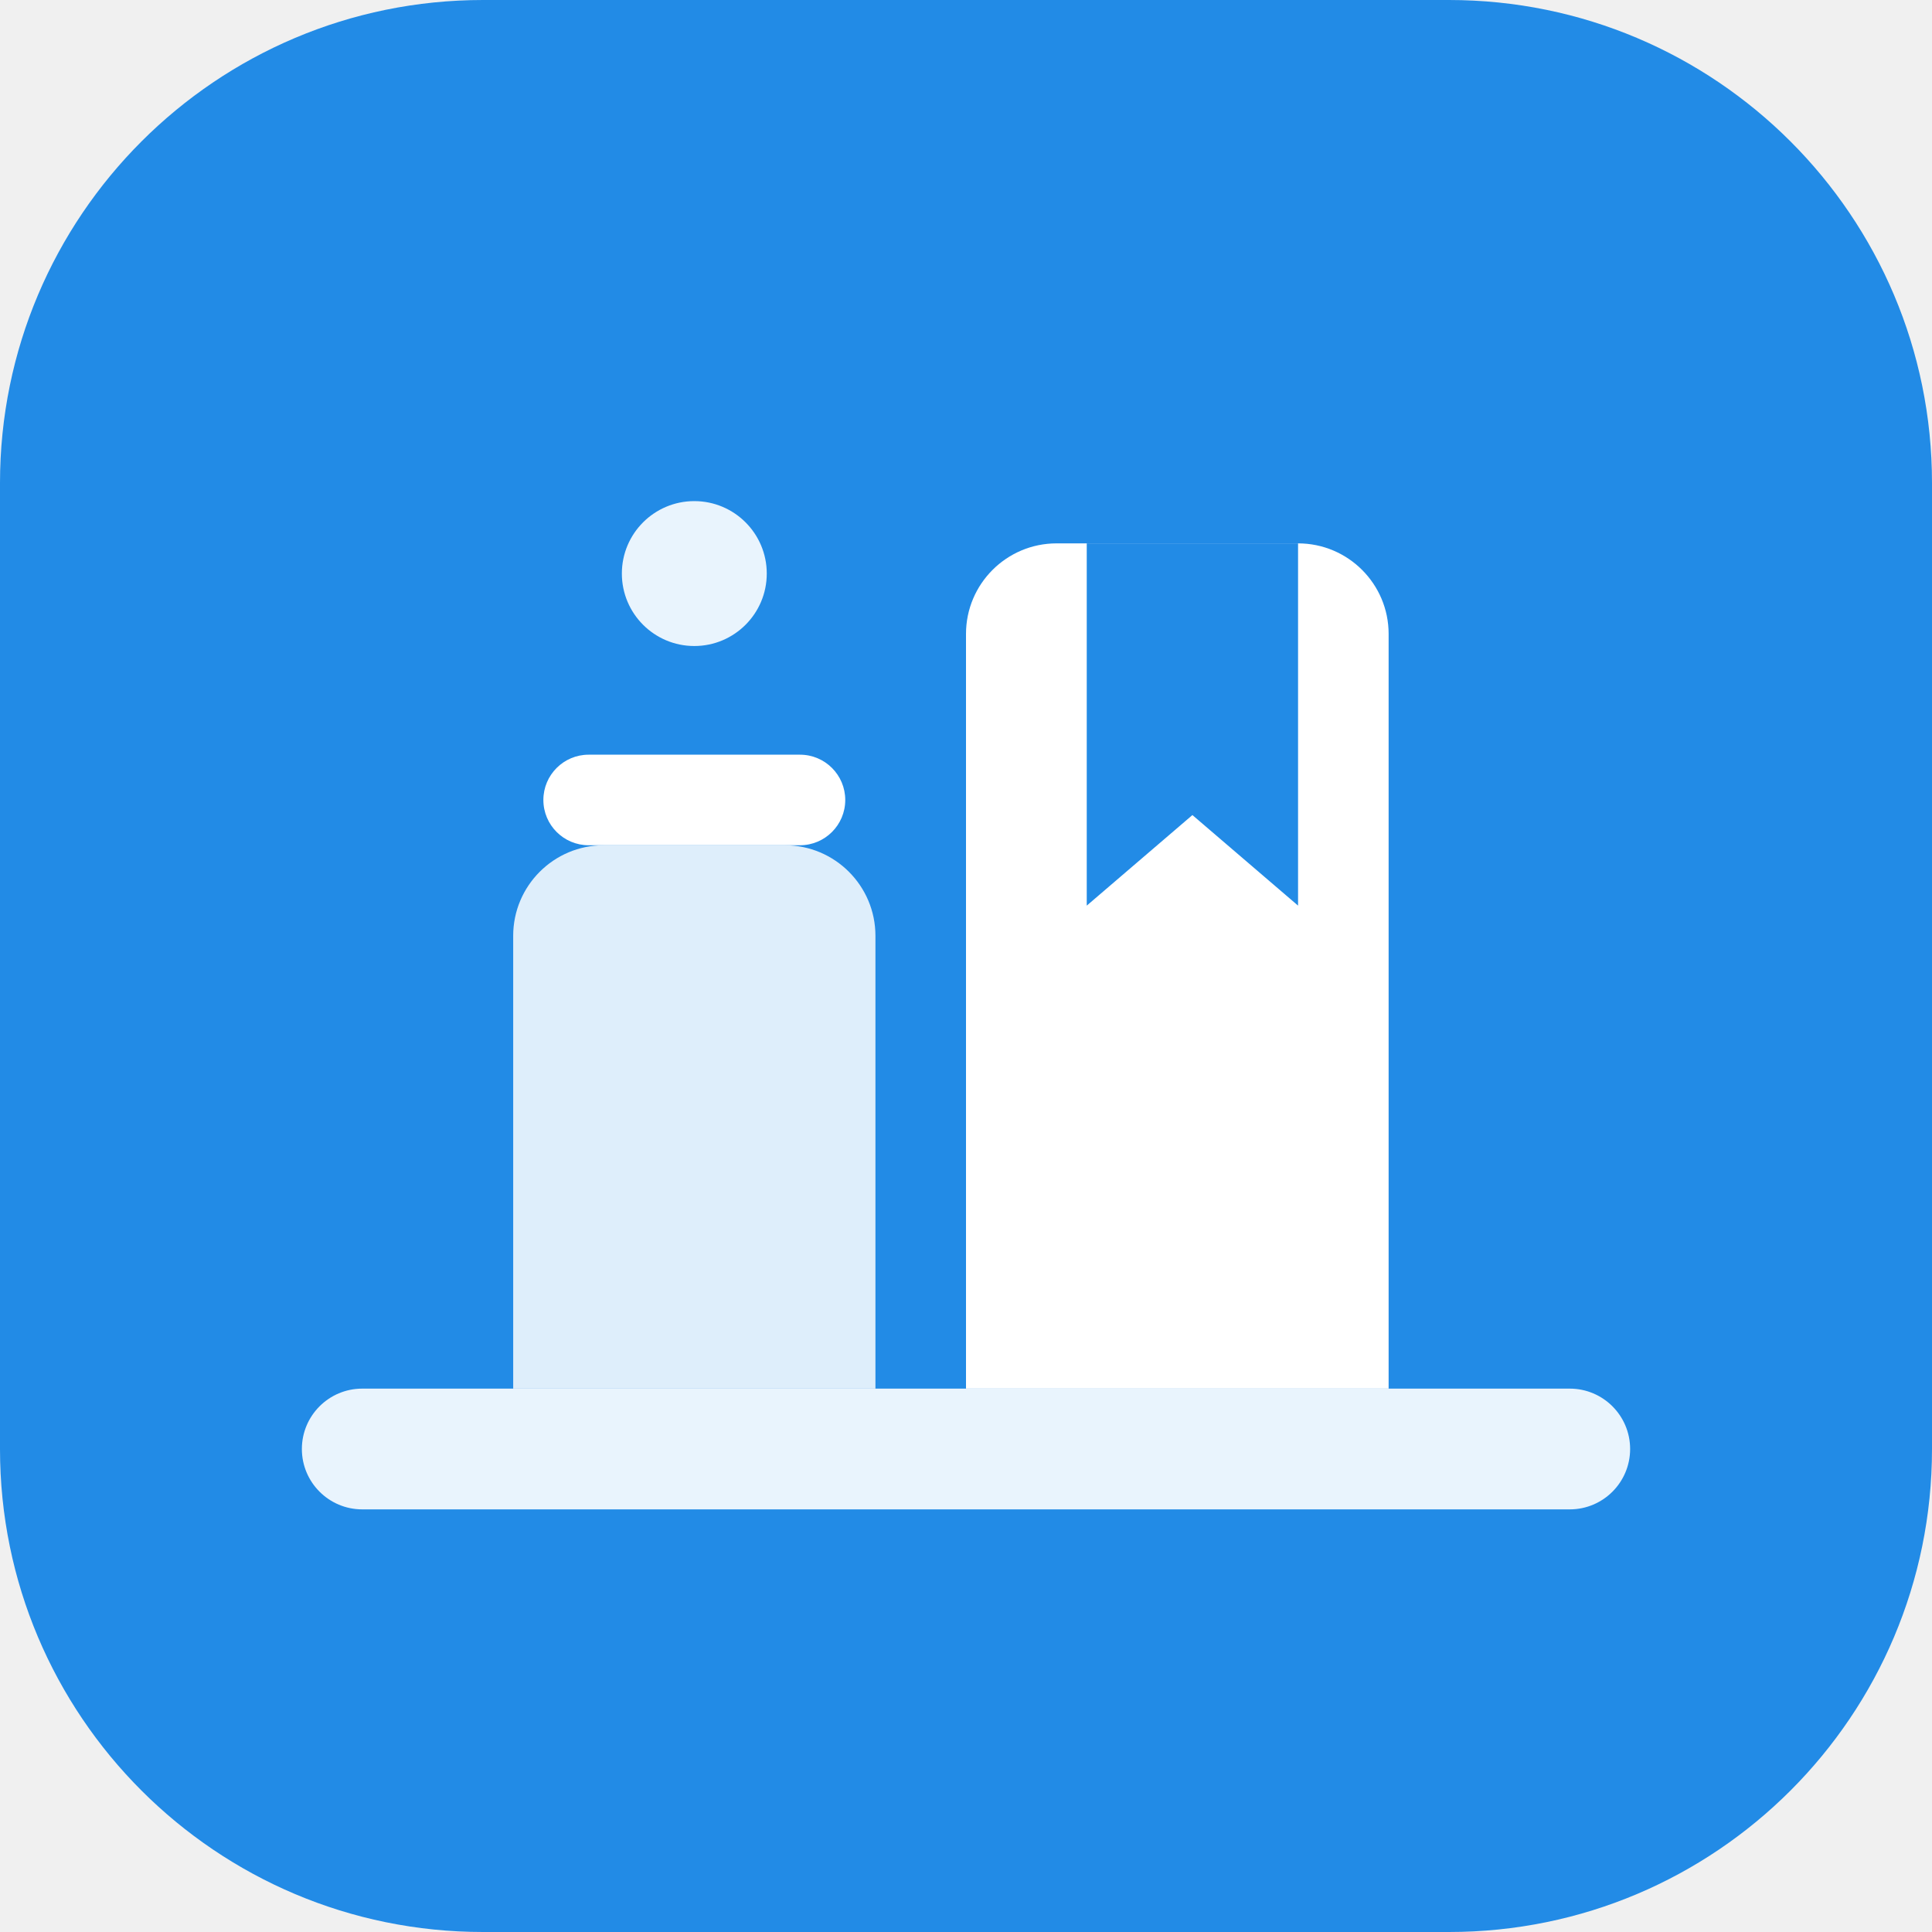
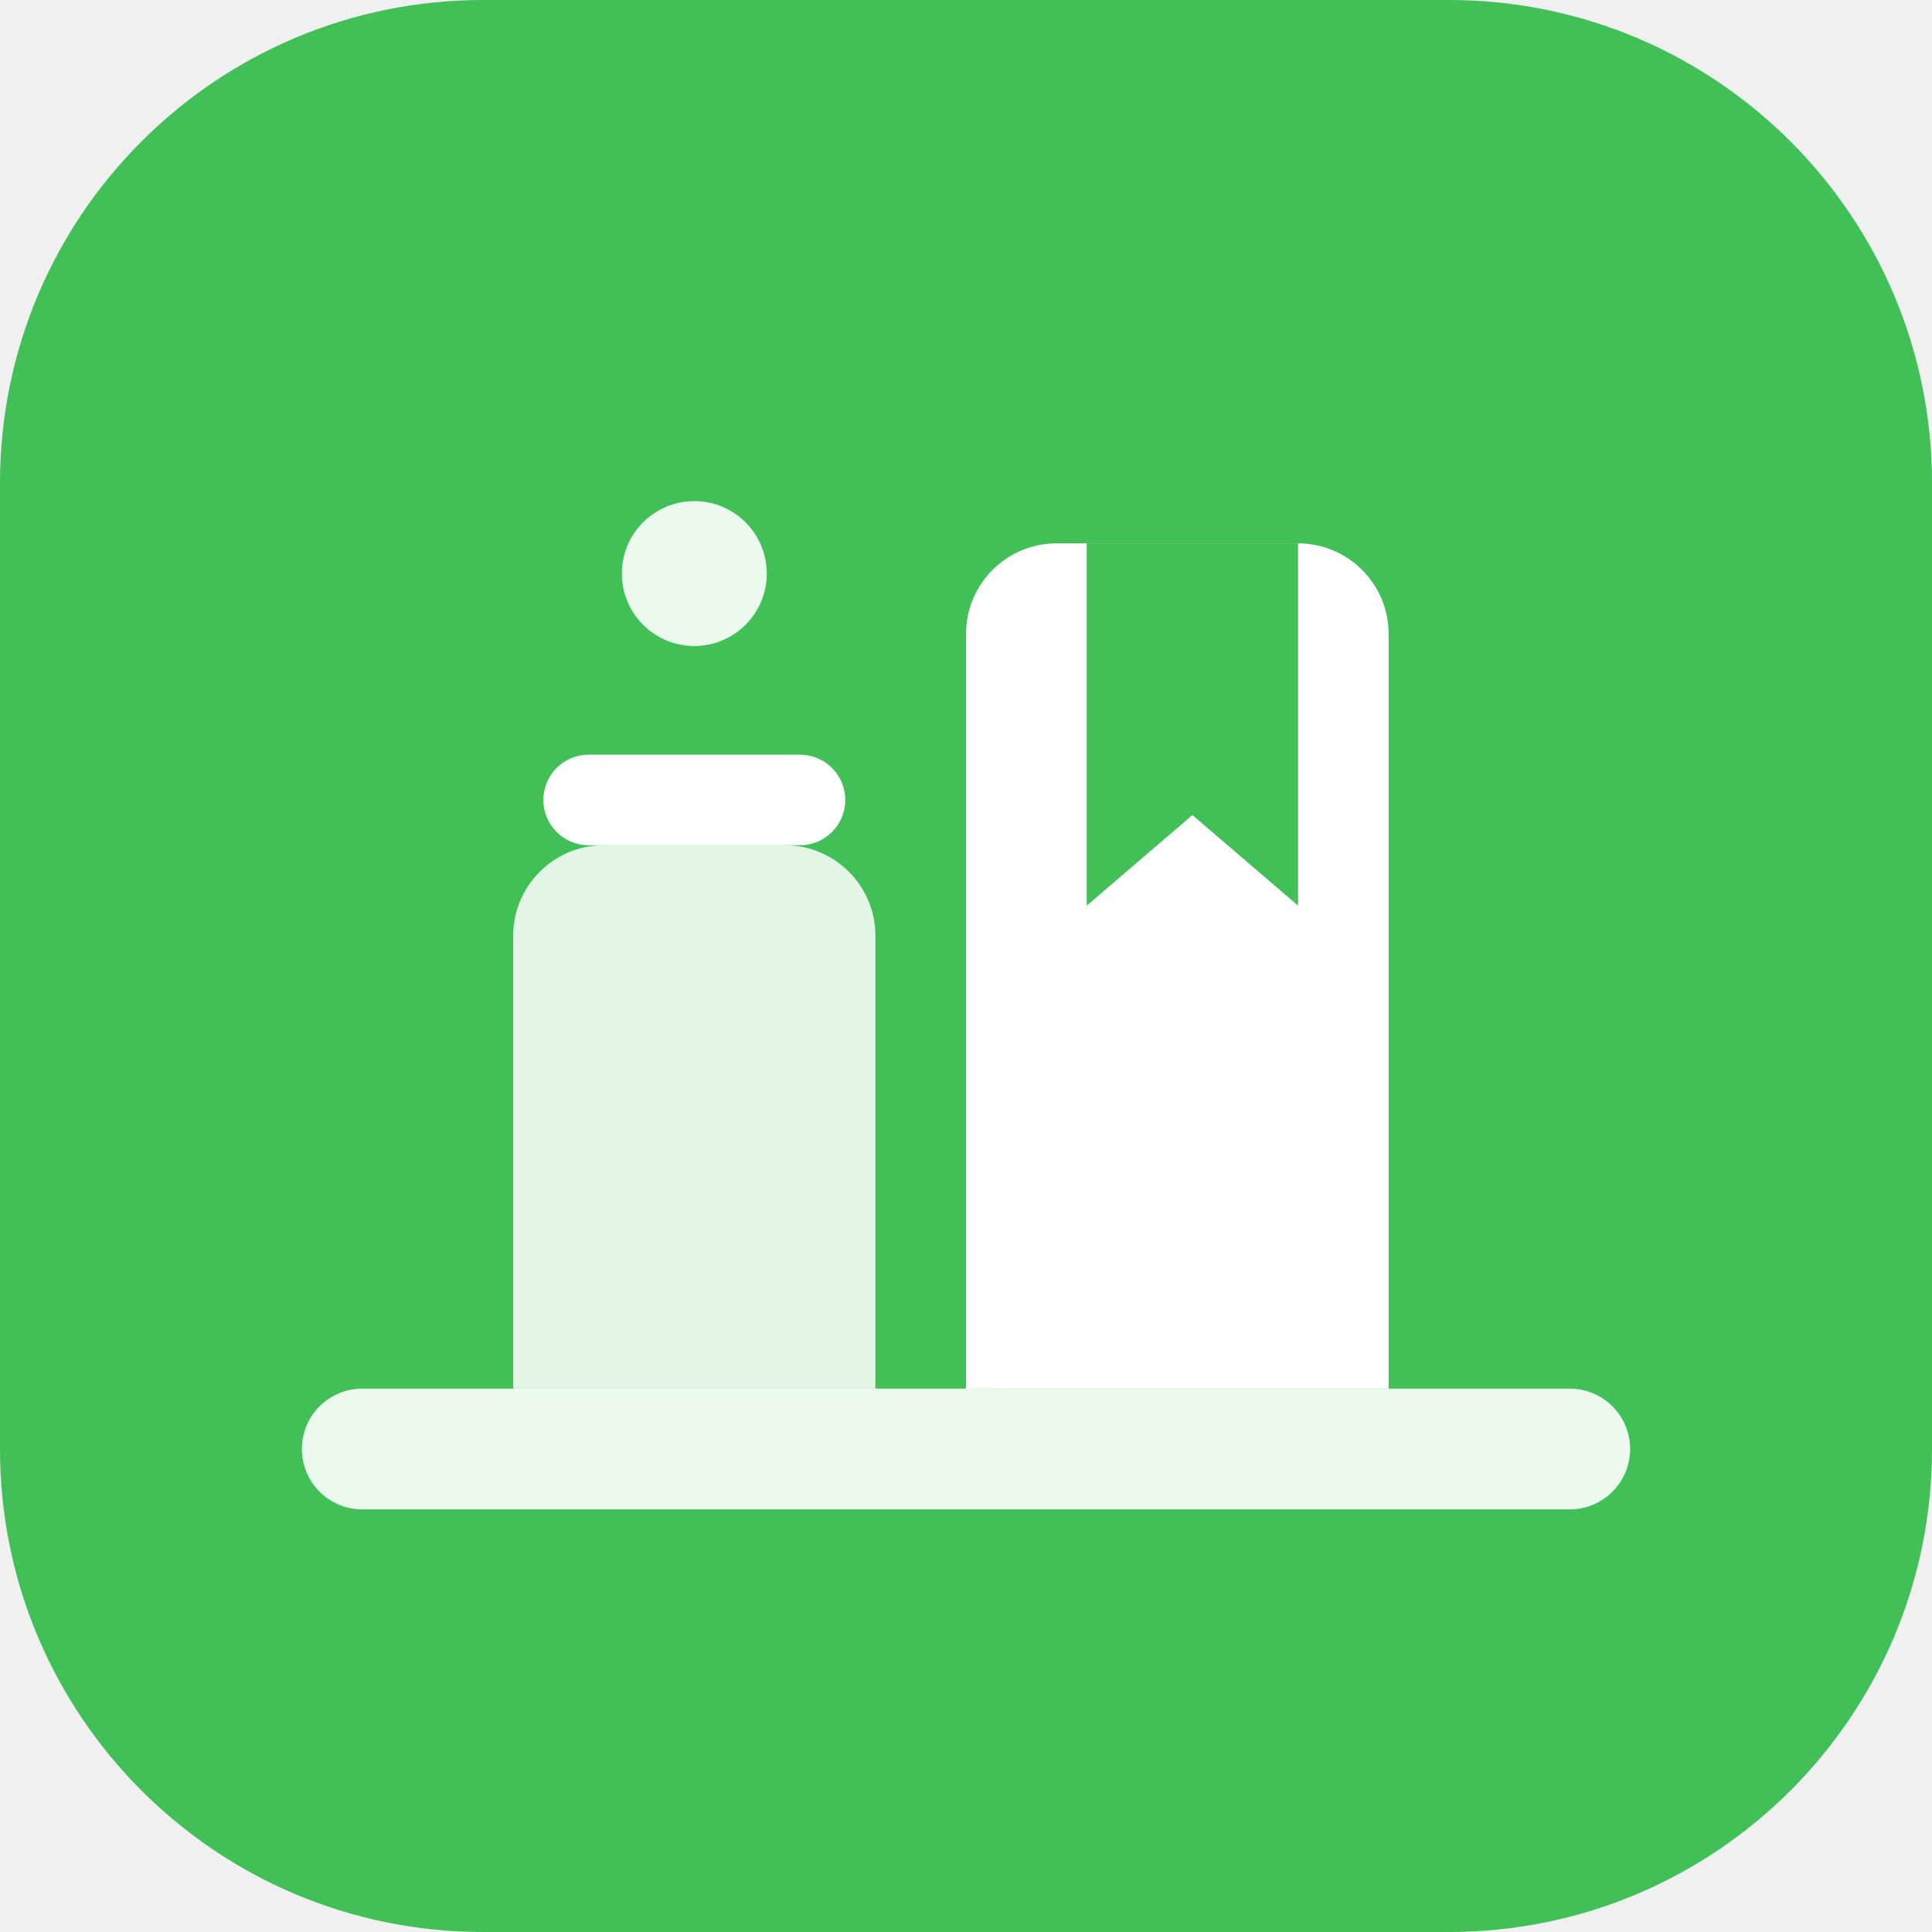
<svg xmlns="http://www.w3.org/2000/svg" width="32" height="32" viewBox="0 0 32 32" fill="none">
-   <rect width="32" height="32" rx="8" fill="#228be6" />
+   <rect width="32" height="32" rx="8" fill="#40c057" />
  <rect x="5" y="23" width="22" height="2" rx="1" fill="white" opacity="0.9" />
  <path d="M8.5 15.5C8.5 14.672 9.172 14 10 14H13C13.828 14 14.5 14.672 14.5 15.5V23H8.5V15.5Z" fill="white" opacity="0.85" />
  <rect x="9" y="12.5" width="5" height="1.5" rx="0.75" fill="white" />
  <path d="M16 10.5C16 9.672 16.672 9 17.5 9H21.5C22.328 9 23 9.672 23 10.5V23H16V10.5Z" fill="white" />
-   <path d="M18 9V15L19.75 13.5L21.5 15V9H18Z" fill="#228be6" />
+   <path d="M18 9V15L19.75 13.5L21.5 15V9H18Z" fill="#40c057" />
  <circle cx="11.5" cy="9.5" r="1.2" fill="white" opacity="0.9" />
</svg>
